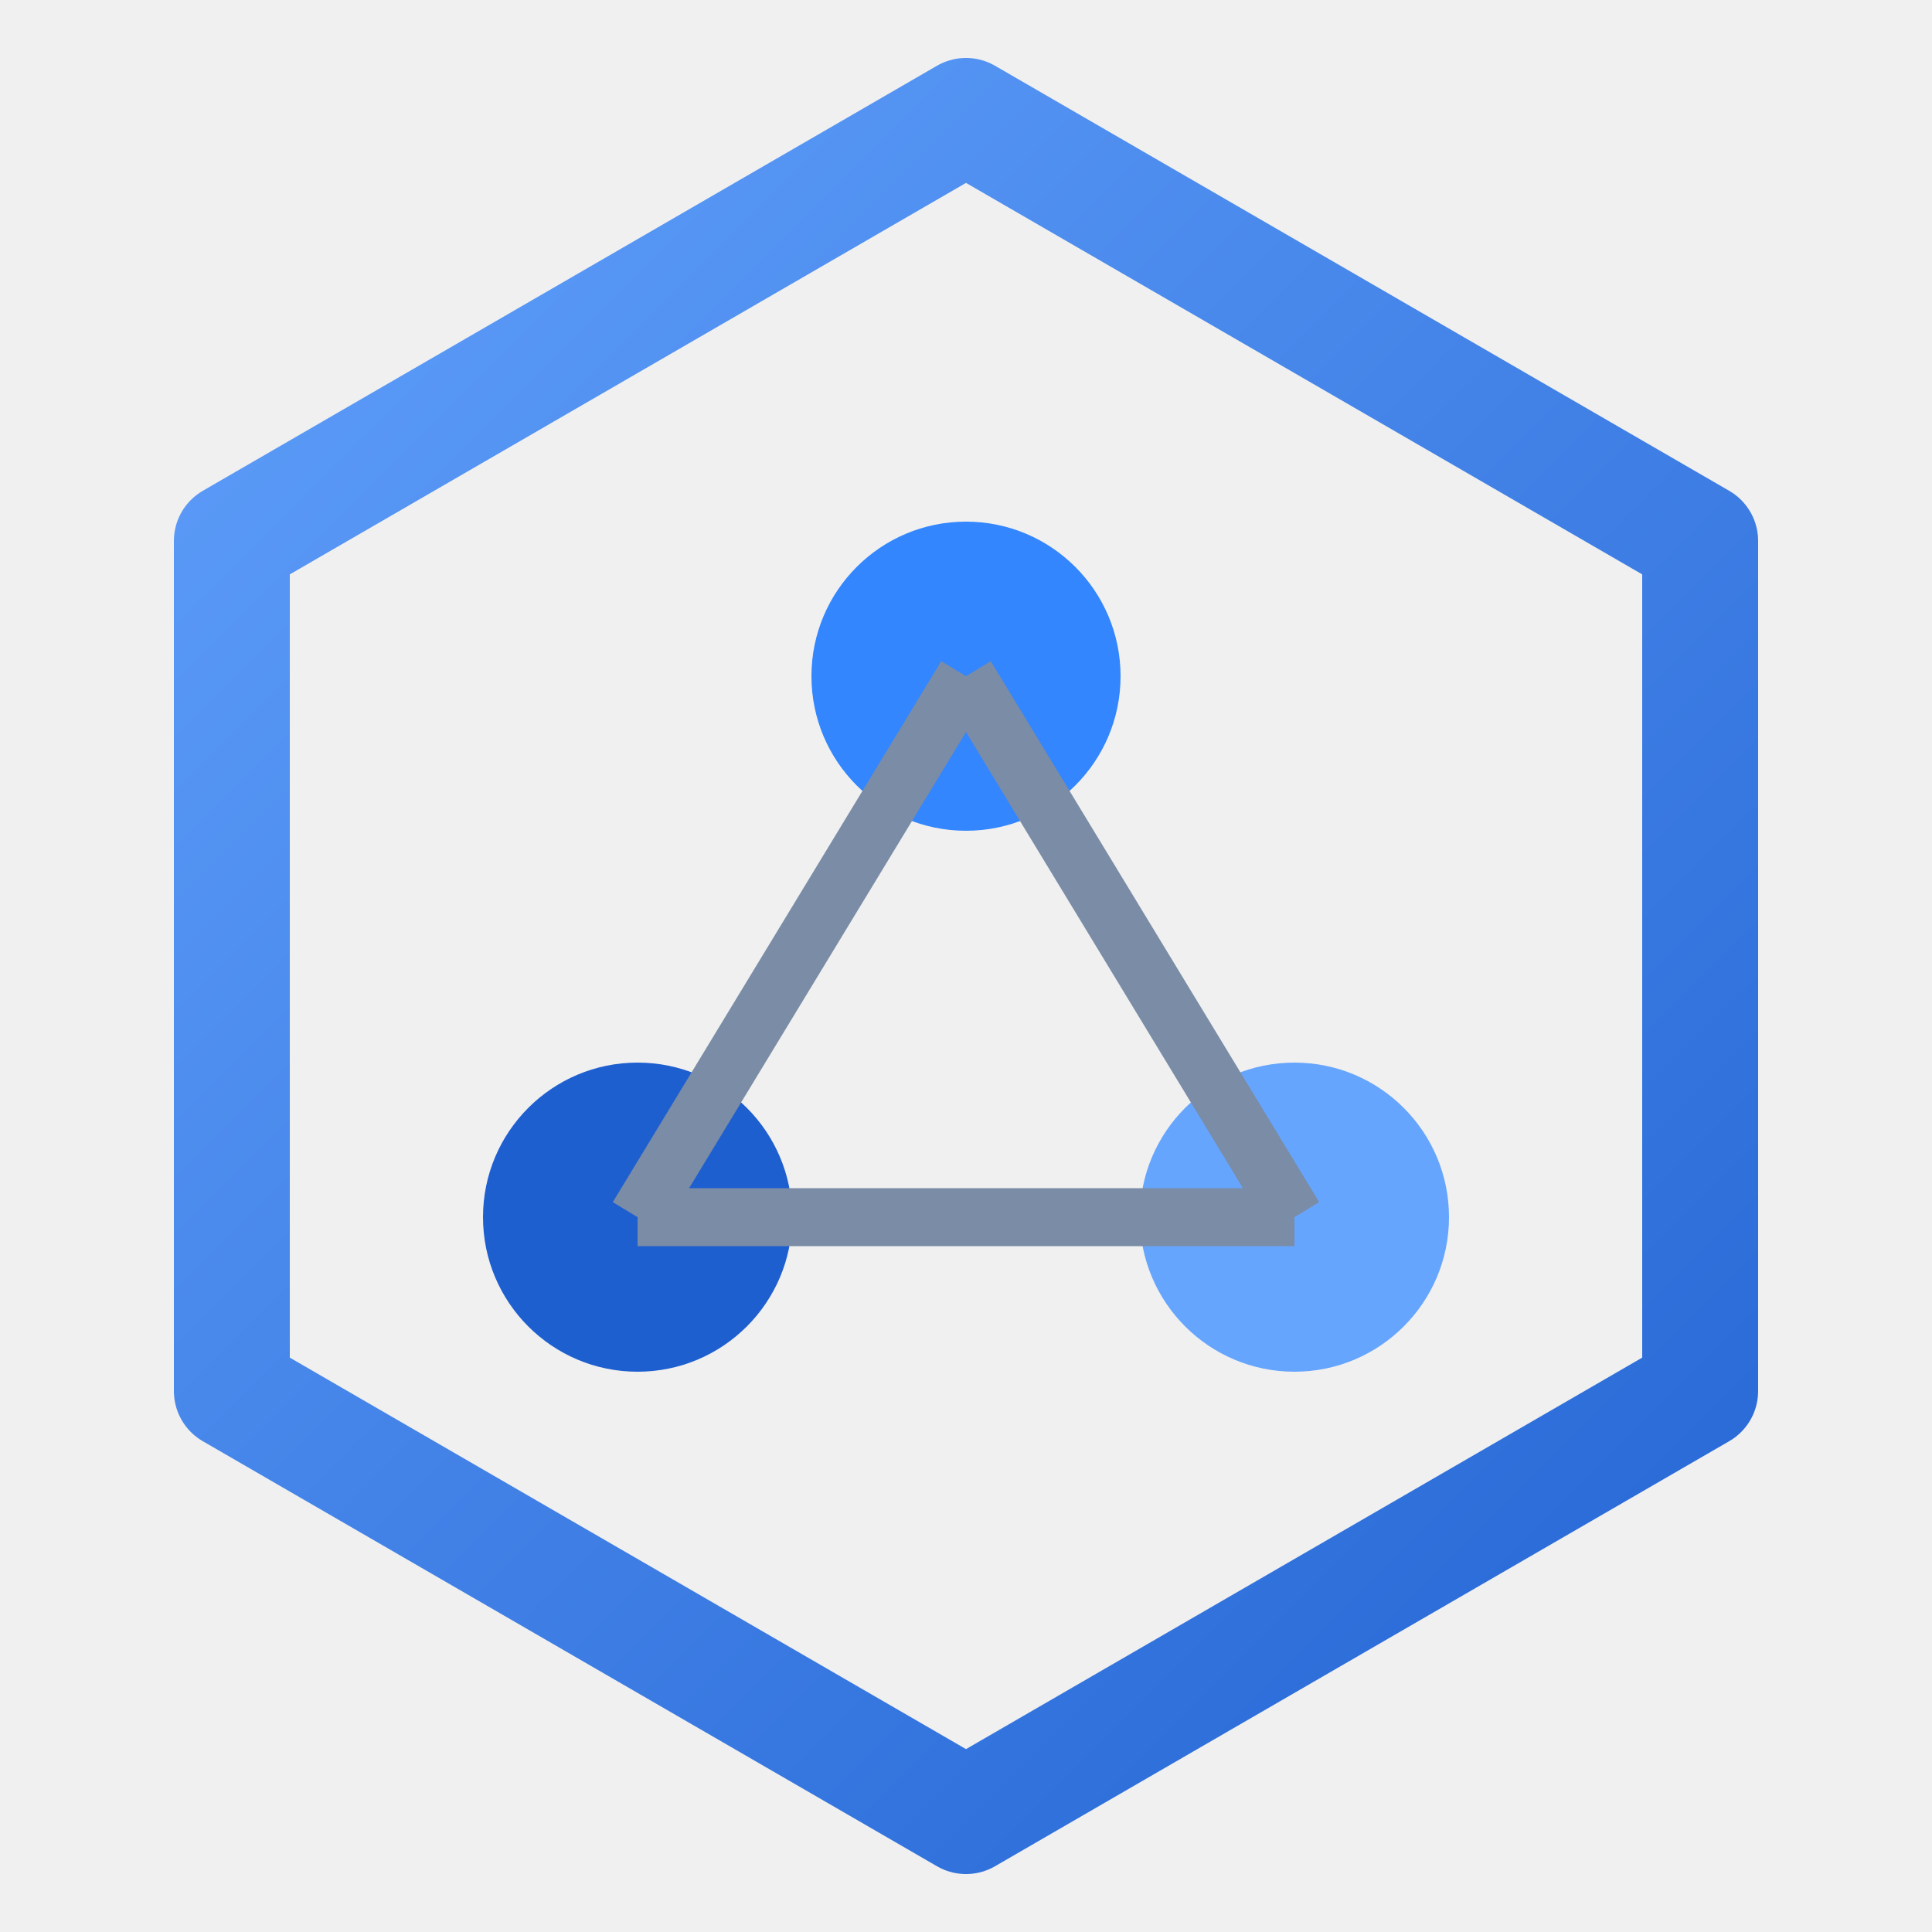
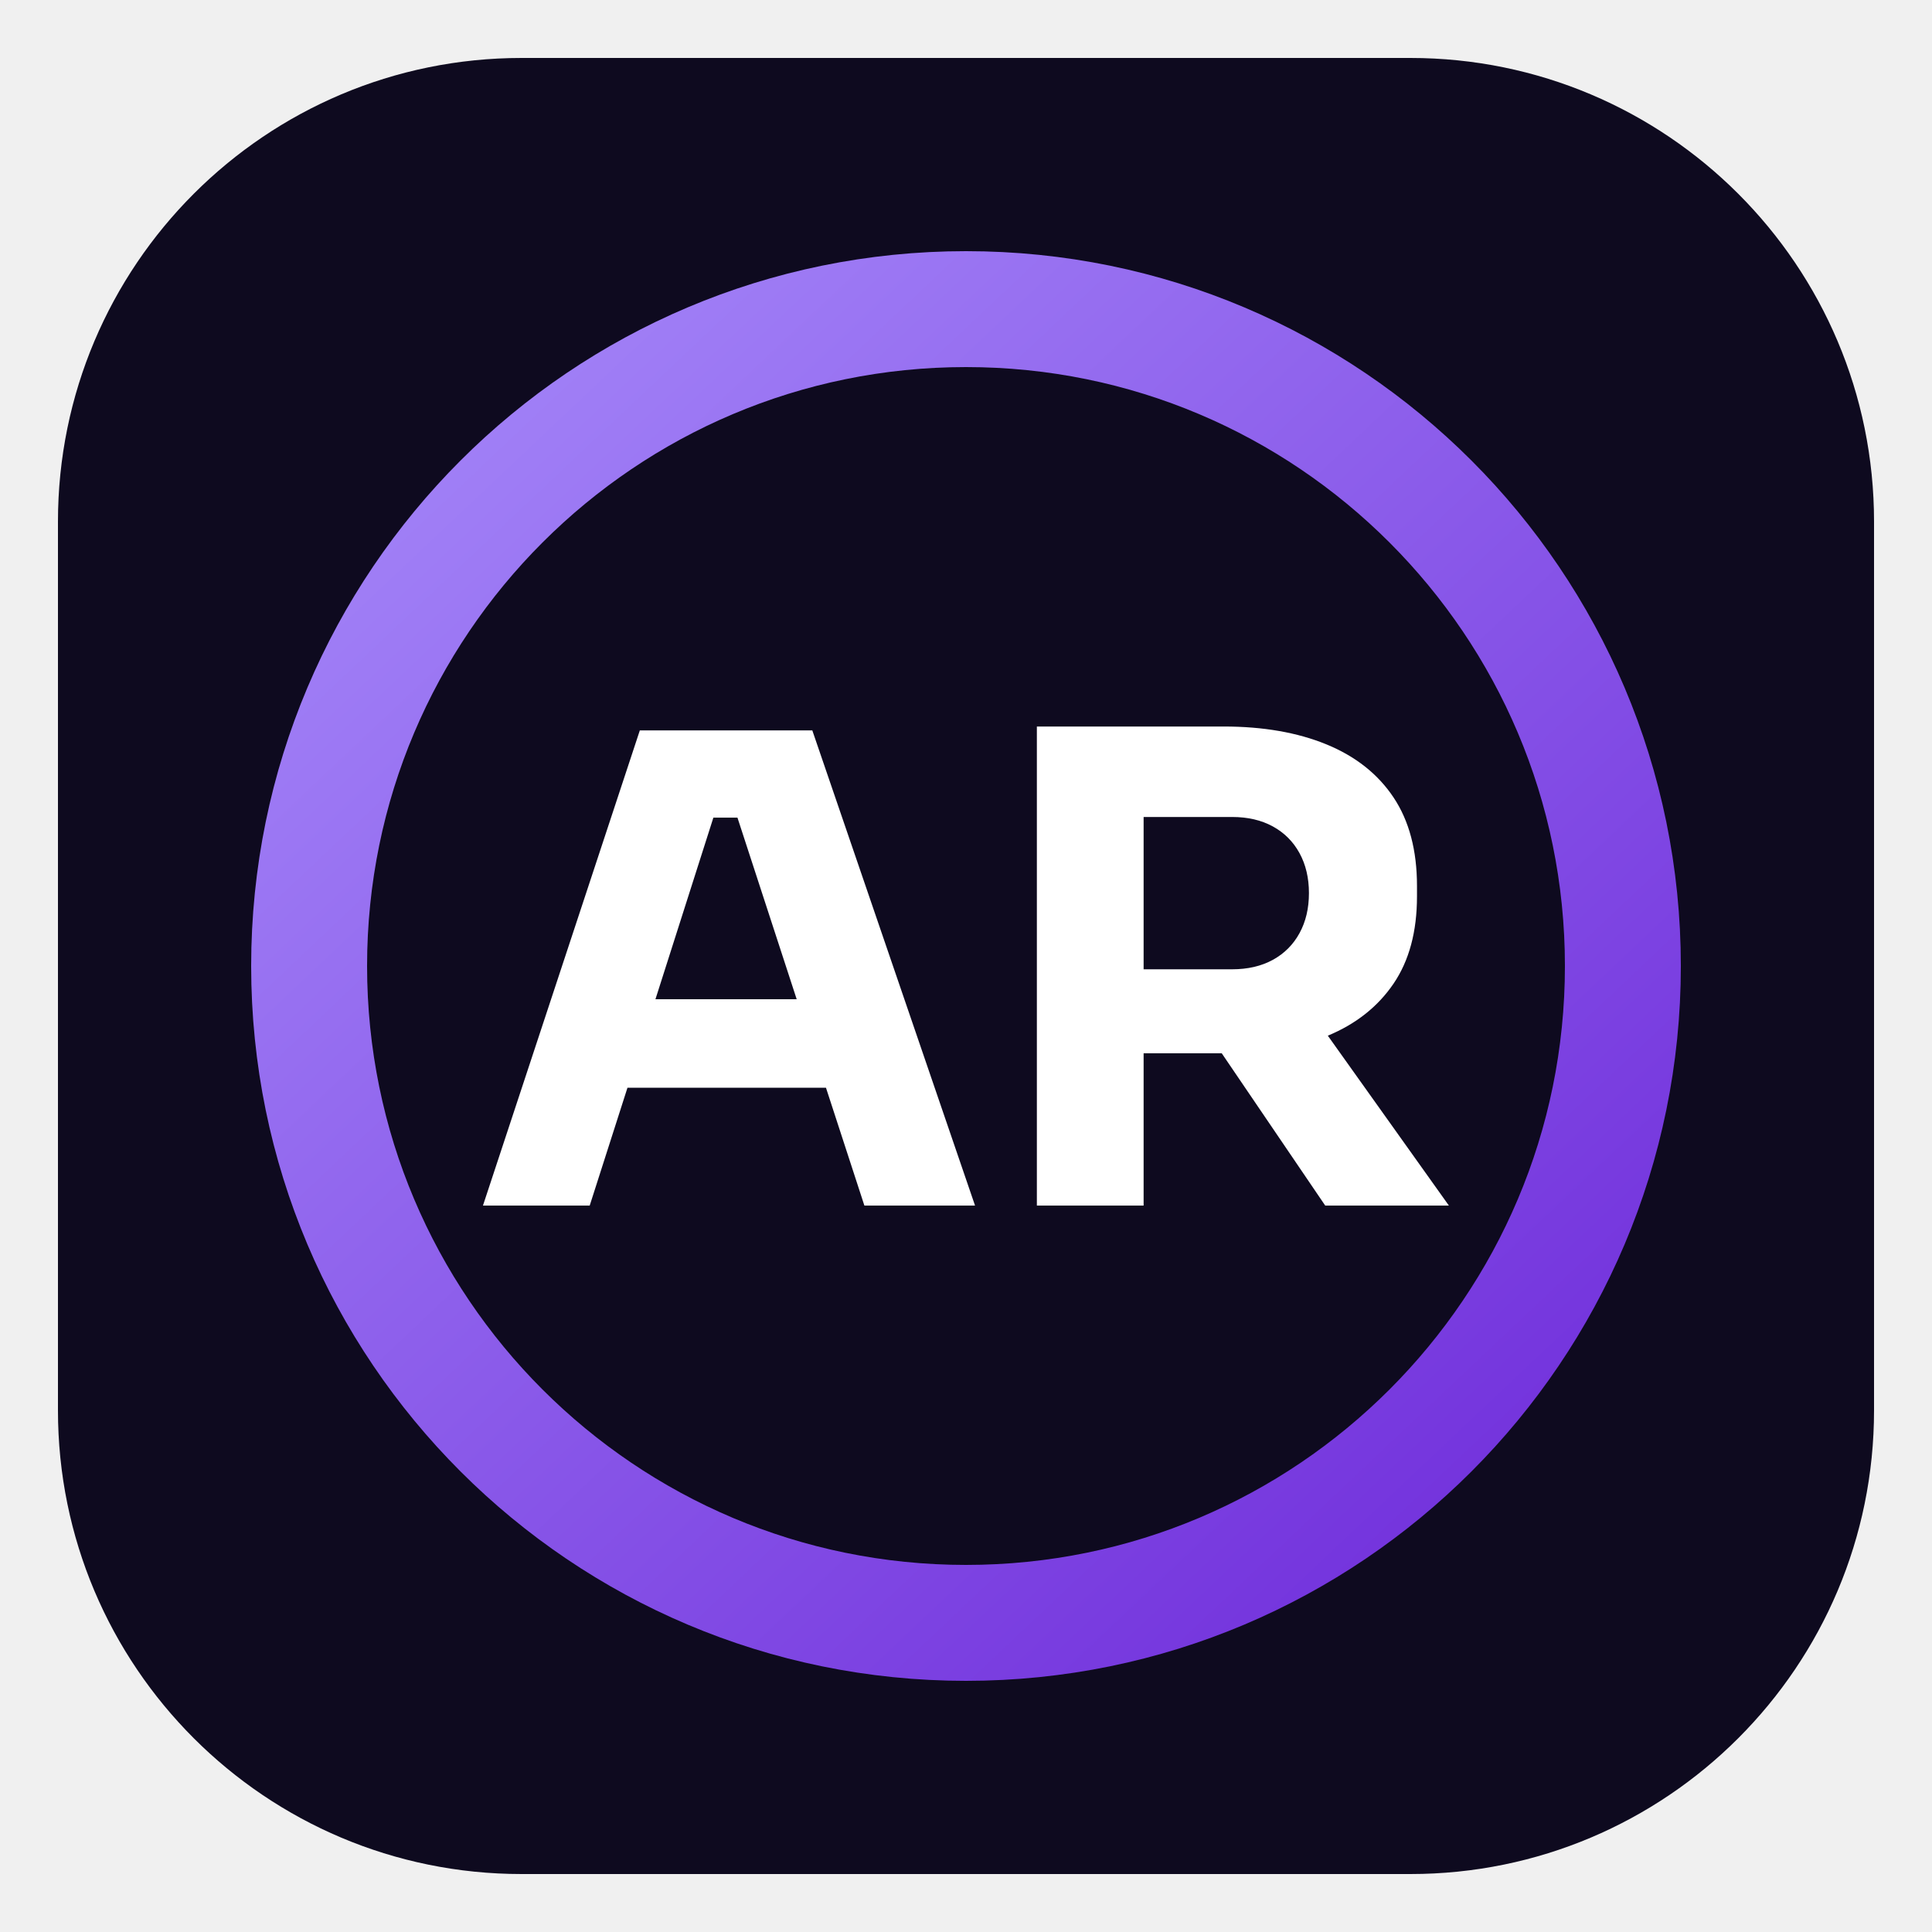
- <svg xmlns="http://www.w3.org/2000/svg" viewBox="0 0 100 100" width="100" height="100" fill="none">
+ <svg xmlns="http://www.w3.org/2000/svg" viewBox="0 0 100 100" width="100" height="100">
  <defs>
-     <linearGradient id="fav" x1="0" y1="0" x2="100" y2="100" gradientUnits="userSpaceOnUse">
-       <stop stop-color="#66A5FE" />
-       <stop offset="1" stop-color="#1E5FD0" />
+     <linearGradient id="ring" x1="16" y1="14" x2="84" y2="86" gradientUnits="userSpaceOnUse">
+       <stop stop-color="#A78BFA" />
+       <stop offset="1" stop-color="#6D28D9" />
    </linearGradient>
  </defs>
-   <path d="M50 6 L88 28 V72 L50 94 L12 72 V28 Z" fill="none" stroke="url(#fav)" stroke-width="6" stroke-linejoin="round" />
-   <circle cx="50" cy="35" r="8" fill="#3386FE" />
-   <circle cx="33" cy="63" r="8" fill="#1E5FD0" />
-   <circle cx="67" cy="63" r="8" fill="#66A5FE" />
-   <path d="M50 35 L33 63 M50 35 L67 63 M33 63 L67 63" stroke="#7A8CA6" stroke-width="3" />
+   <rect x="3" y="3" width="94" height="94" rx="24" fill="#0E0A1F" />
+   <circle cx="50" cy="50" r="34" fill="none" stroke="url(#ring)" stroke-width="6" />
+   <g transform="translate(24.56 62.4) scale(0.3369)">
+     <path d="M17.70 0L1.30 0L25.40-73L51.90-73L76.90 0L59.90 0L54-18.10L23.50-18.10L17.70 0ZM27.80-31.70L49.50-31.70L40.40-59.60L36.70-59.60L27.80-31.70ZM102.80 0L86.40 0L86.40-73.60L115.10-73.60Q124.20-73.60 130.90-70.85Q137.60-68.10 141.20-62.70Q144.80-57.30 144.80-49.10L144.80-49.10L144.80-47.50Q144.80-39.40 141.20-34.10L141.20-34.10Q137.60-28.80 131.10-26.10L131.10-26.10L149.70 0L130.70 0L114.80-23.40L102.80-23.40L102.80 0ZM116.40-59.70L102.80-59.70L102.80-36.30L116.40-36.30Q120-36.30 122.65-37.75Q125.30-39.20 126.75-41.85Q128.20-44.50 128.20-48Q128.20-51.50 126.75-54.15Q125.30-56.80 122.65-58.25Q120-59.70 116.40-59.70L116.40-59.70Z" fill="#ffffff" />
+   </g>
</svg>
